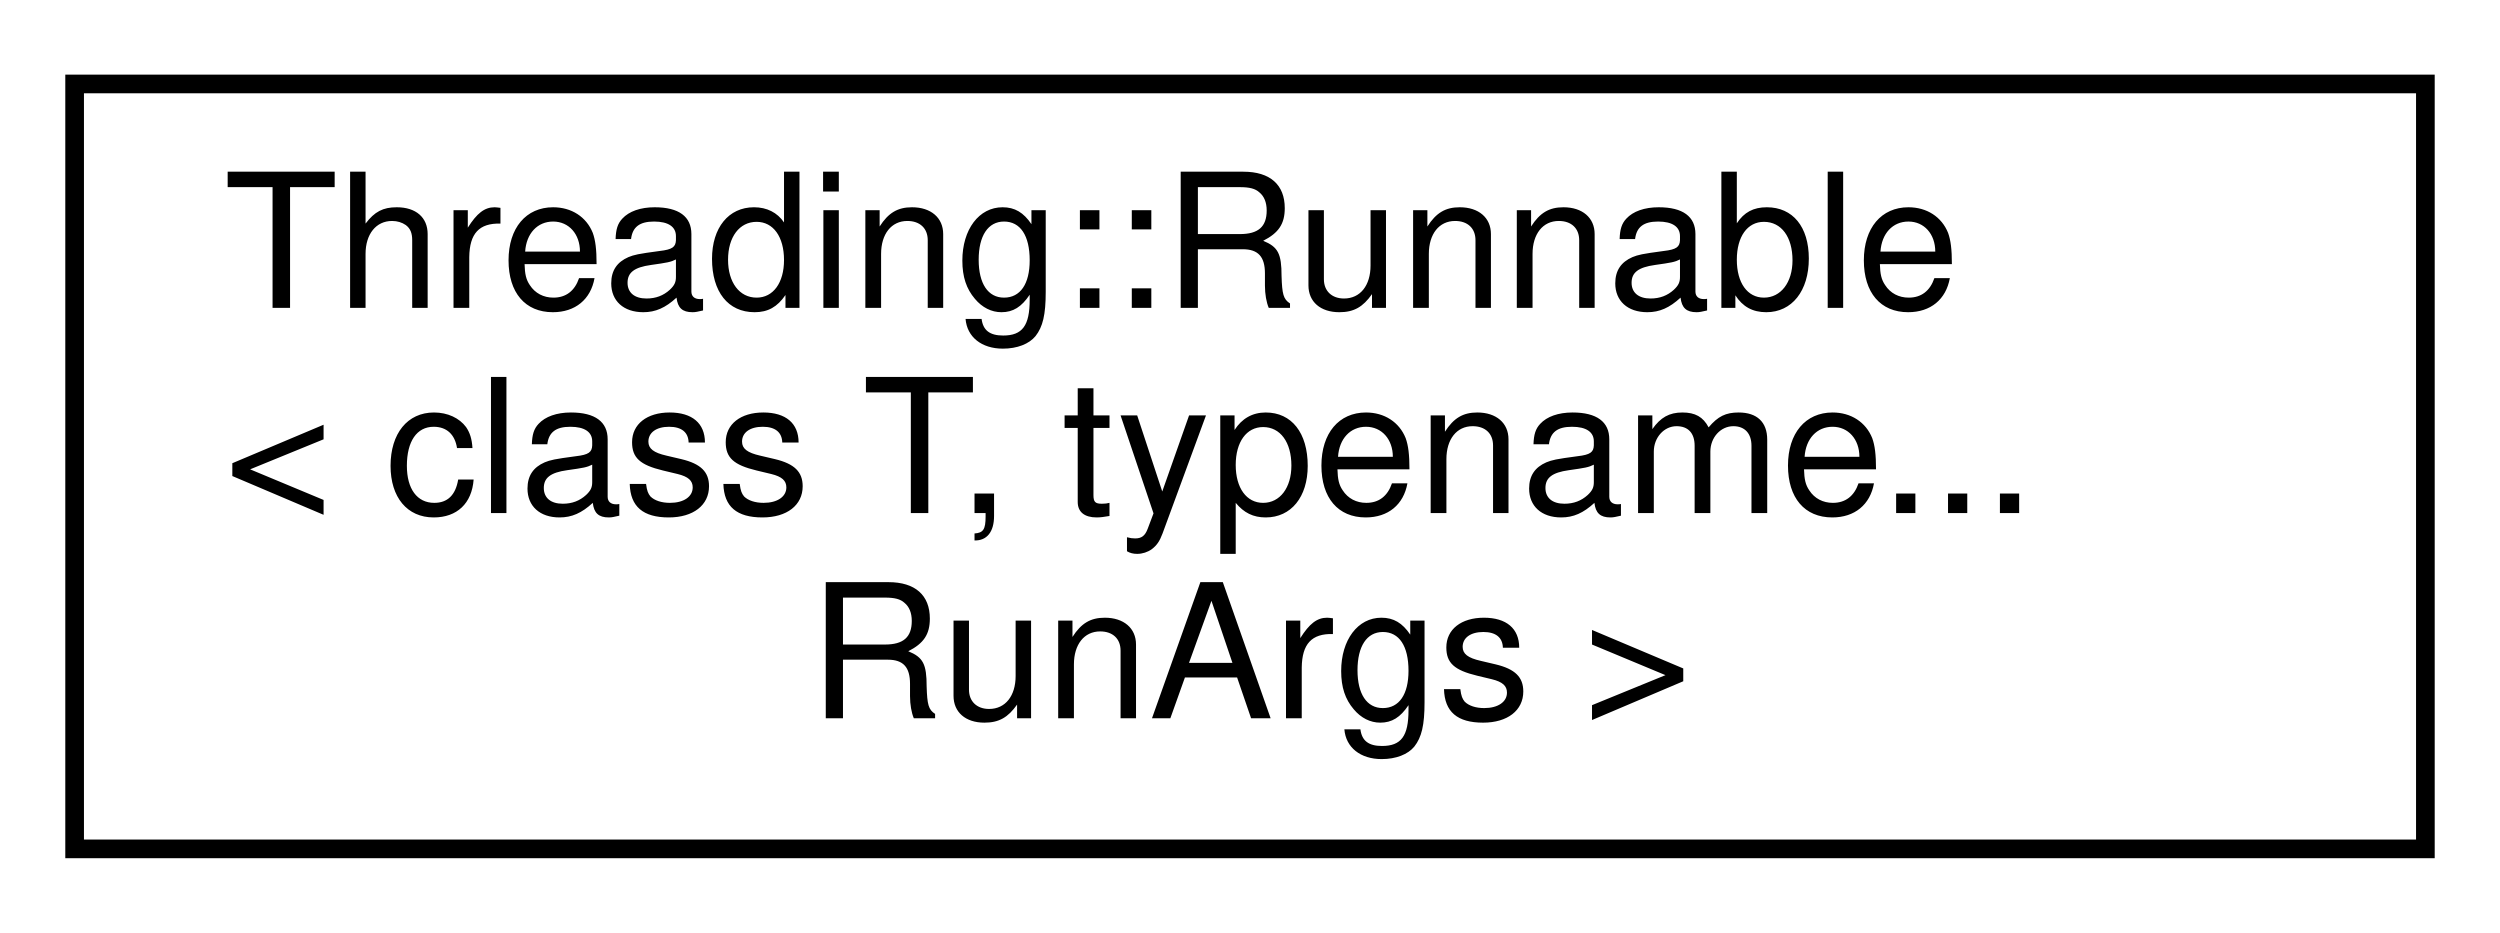
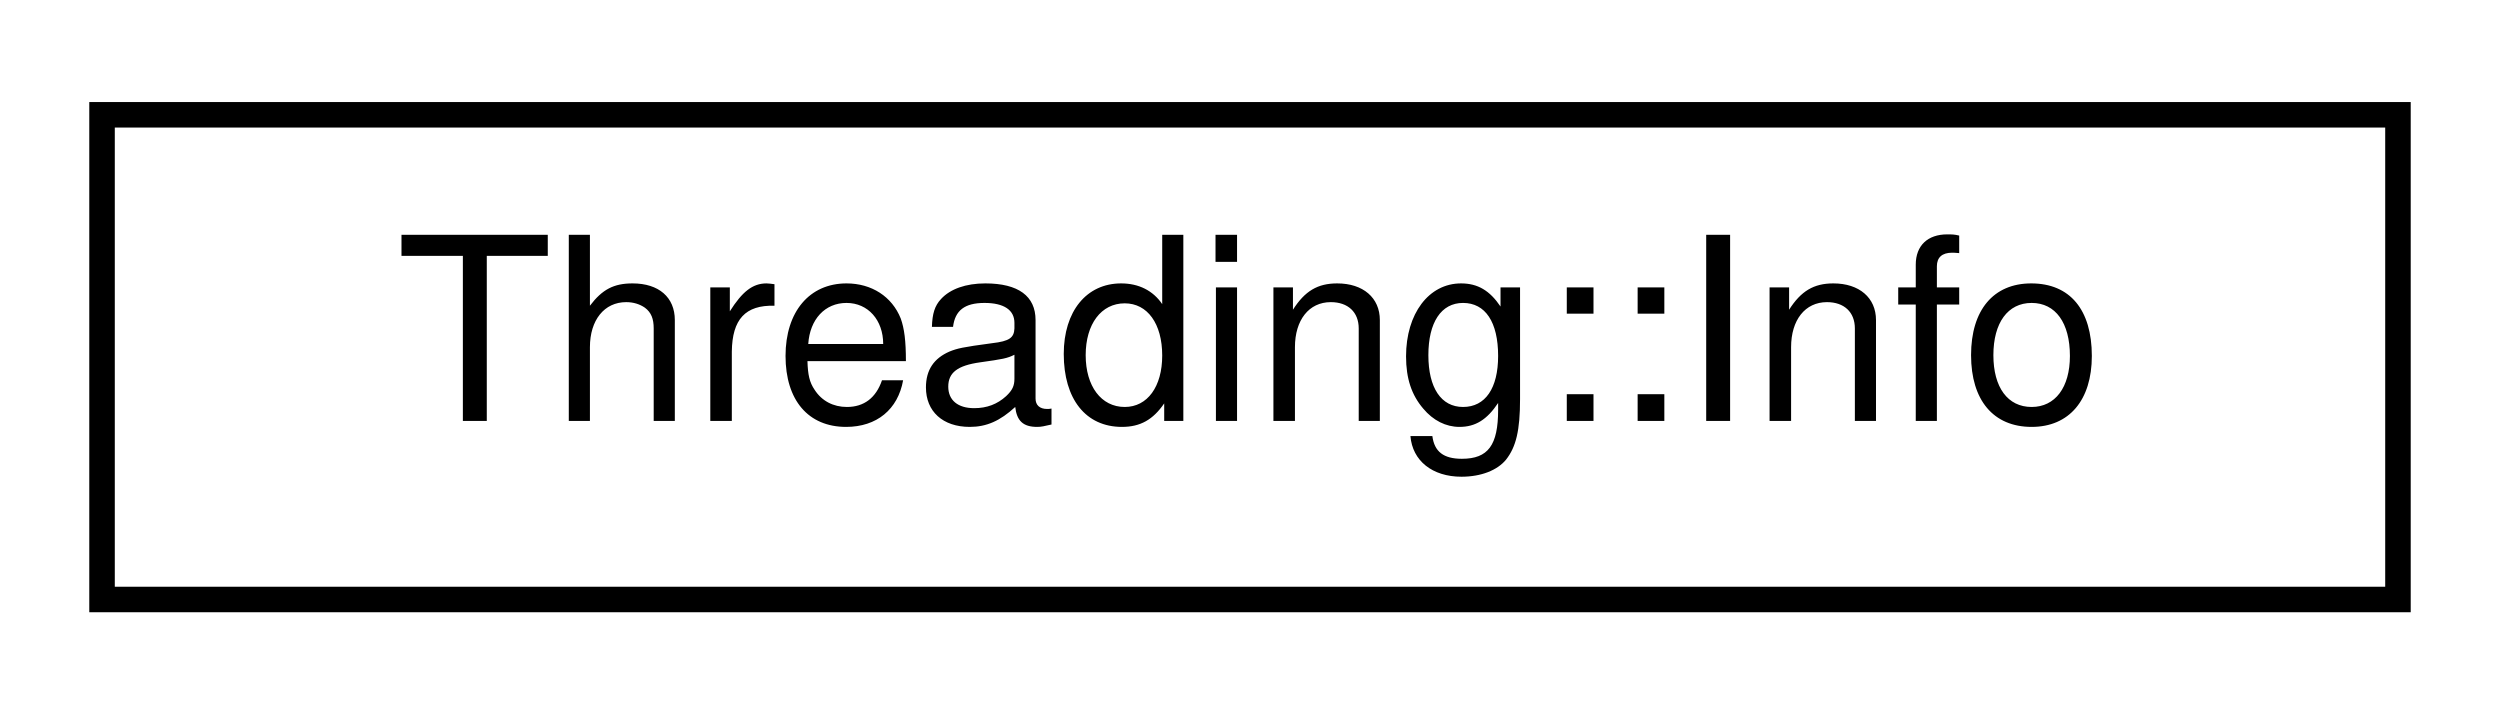
- <svg xmlns="http://www.w3.org/2000/svg" xmlns:xlink="http://www.w3.org/1999/xlink" width="134pt" height="50pt" viewBox="0.00 0.00 134.00 50.00">
-   <g id="graph0" class="graph" transform="scale(1 1) rotate(0) translate(4 46)">
+ <svg xmlns="http://www.w3.org/2000/svg" xmlns:xlink="http://www.w3.org/1999/xlink" width="98pt" height="28pt" viewBox="0.00 0.00 98.00 28.00">
+   <g id="graph0" class="graph" transform="scale(1 1) rotate(0) translate(4 24)">
    <g id="node1" class="node">
      <g id="a_node1">
-         <a target="_parent" xlink:href="../libpalliate/structThreading_1_1Runnable.html" xlink:title=" ">
-           <polygon fill="none" stroke="black" points="0,-0.5 0,-41.5 126,-41.5 126,-0.5 0,-0.5" />
-           <text text-anchor="start" x="8" y="-29.5" font-family="Helvetica,sans-Serif" font-size="10.00">Threading::Runnable</text>
-           <text text-anchor="start" x="8" y="-18.5" font-family="Helvetica,sans-Serif" font-size="10.00">&lt; class T, typename...</text>
-           <text text-anchor="middle" x="63" y="-7.5" font-family="Helvetica,sans-Serif" font-size="10.00"> RunArgs &gt;</text>
+         <a target="_parent" xlink:href="../libpalliate/structThreading_1_1Info.html" xlink:title=" ">
+           <polygon fill="none" stroke="black" points="0,-0.5 0,-19.5 90,-19.5 90,-0.5 0,-0.5" />
+           <text text-anchor="middle" x="45" y="-7.5" font-family="Helvetica,sans-Serif" font-size="10.00">Threading::Info</text>
        </a>
      </g>
    </g>
  </g>
</svg>
